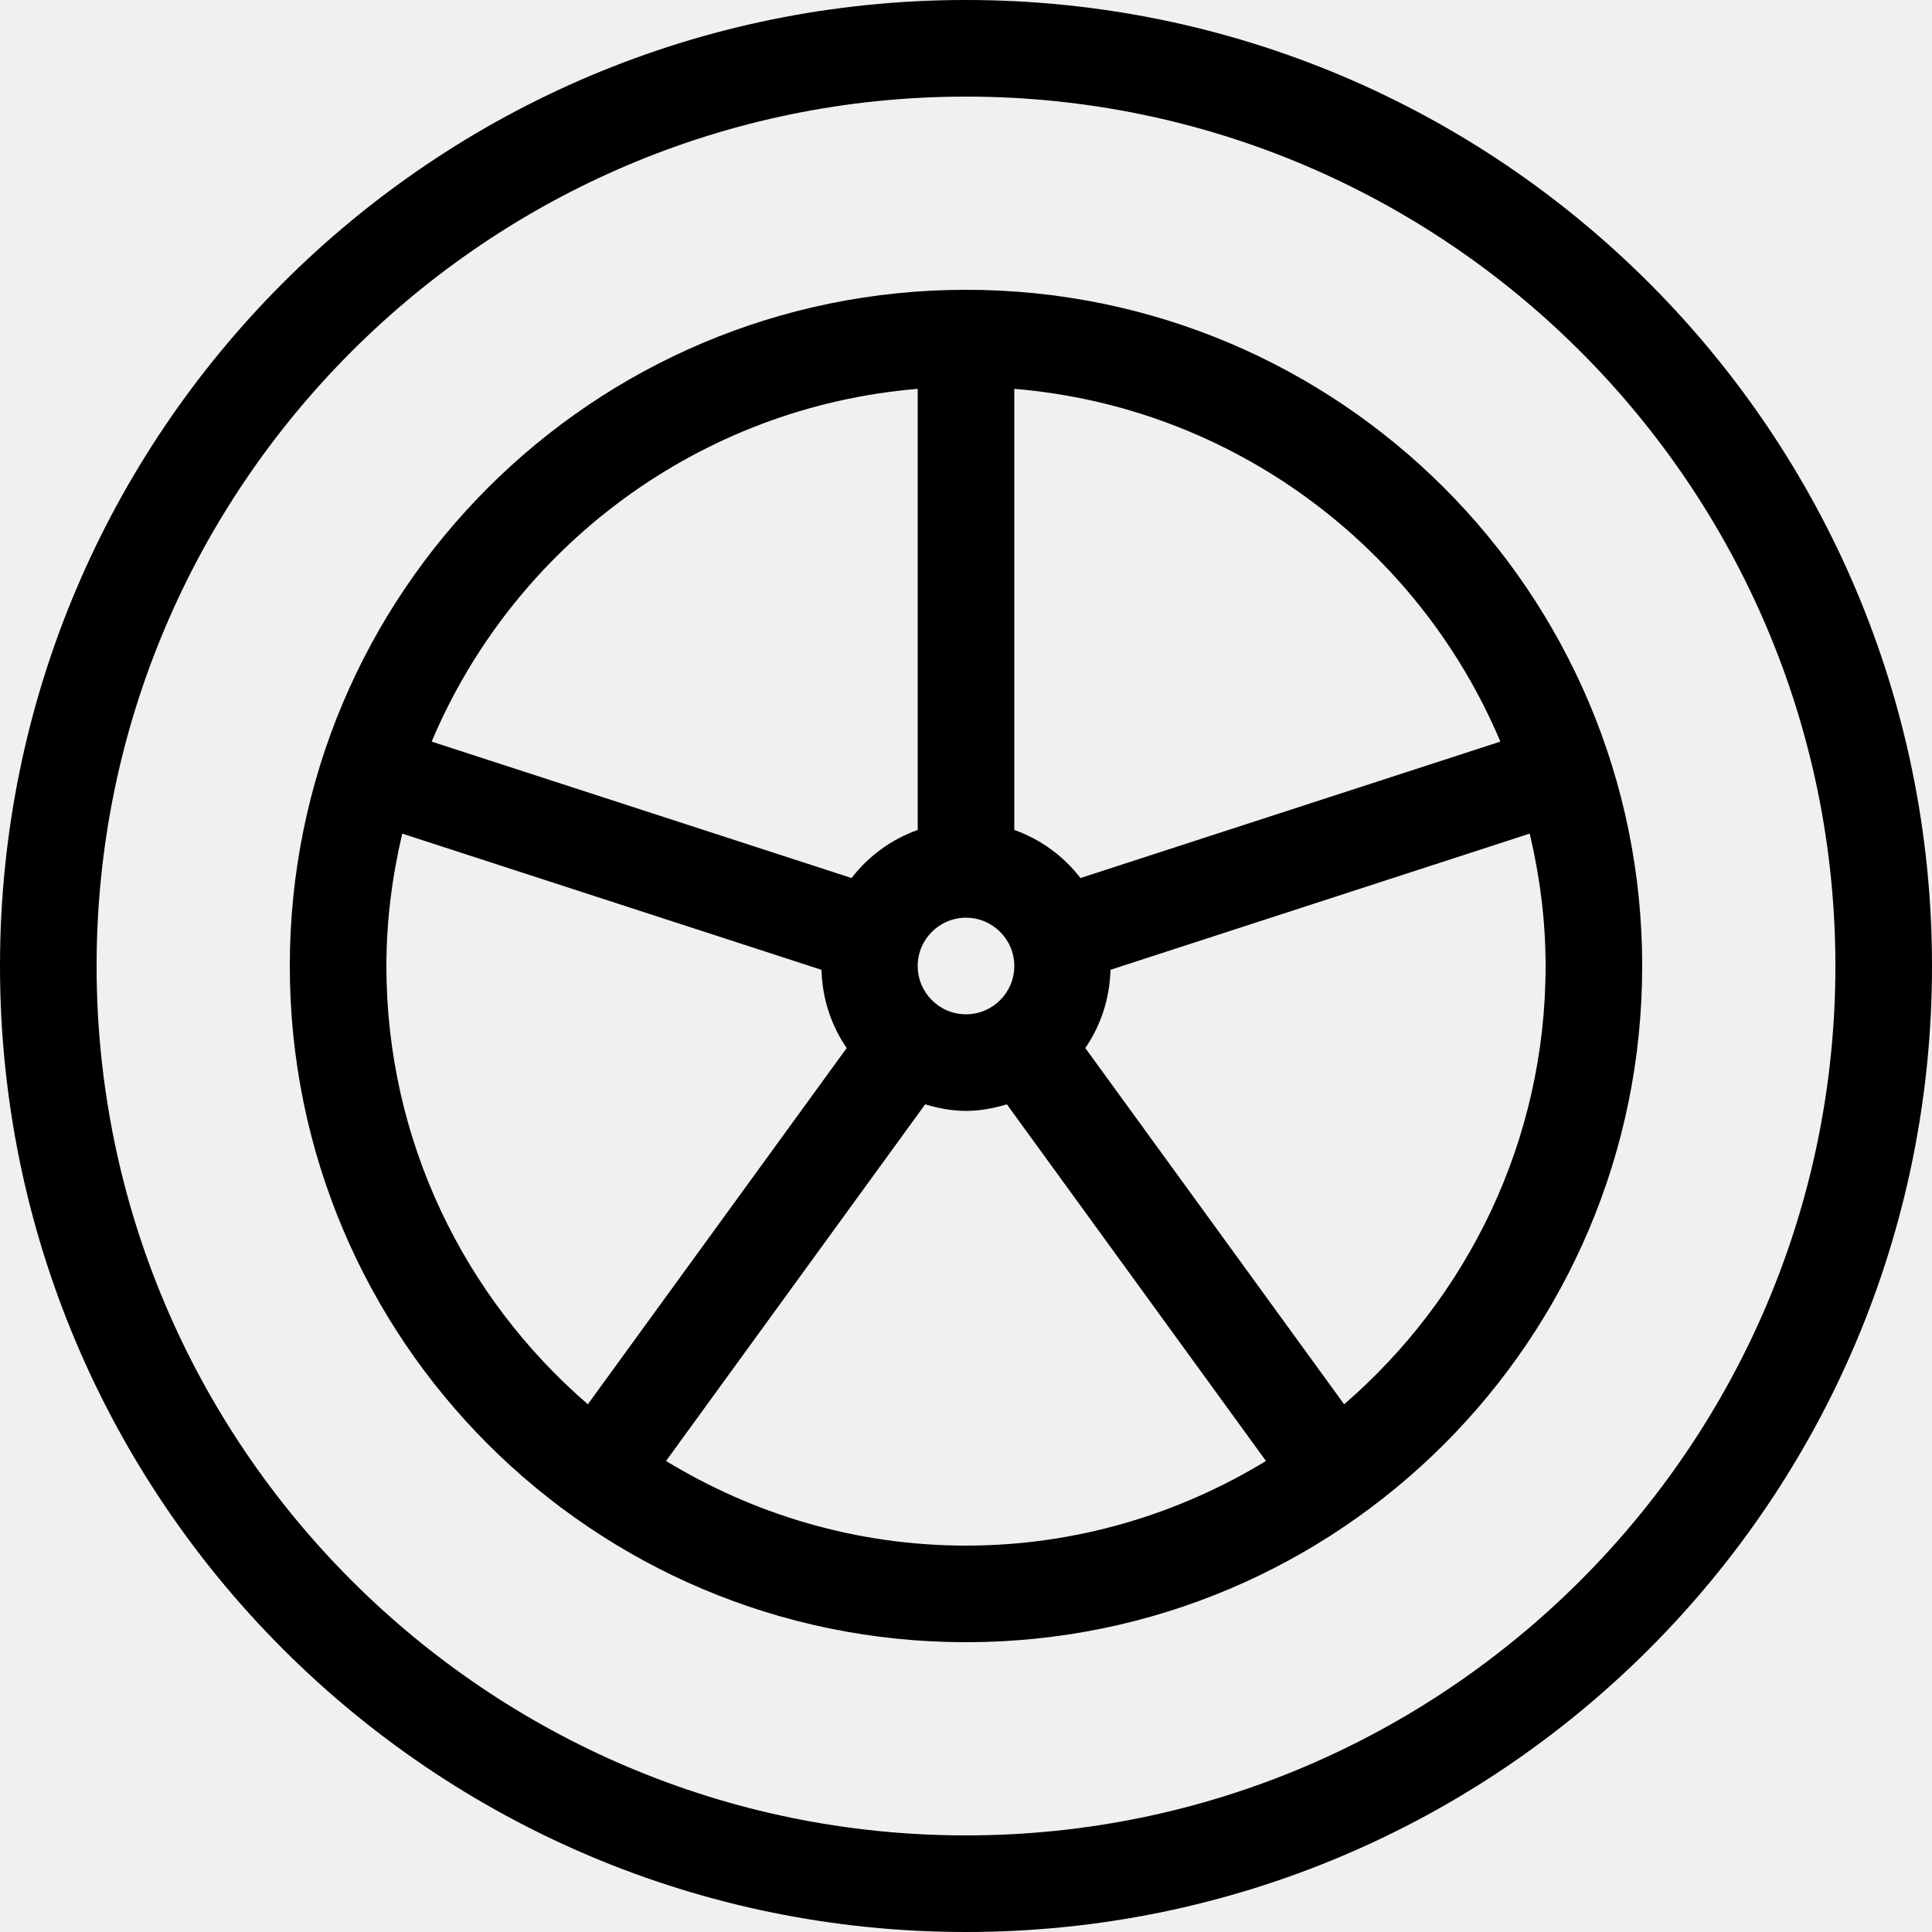
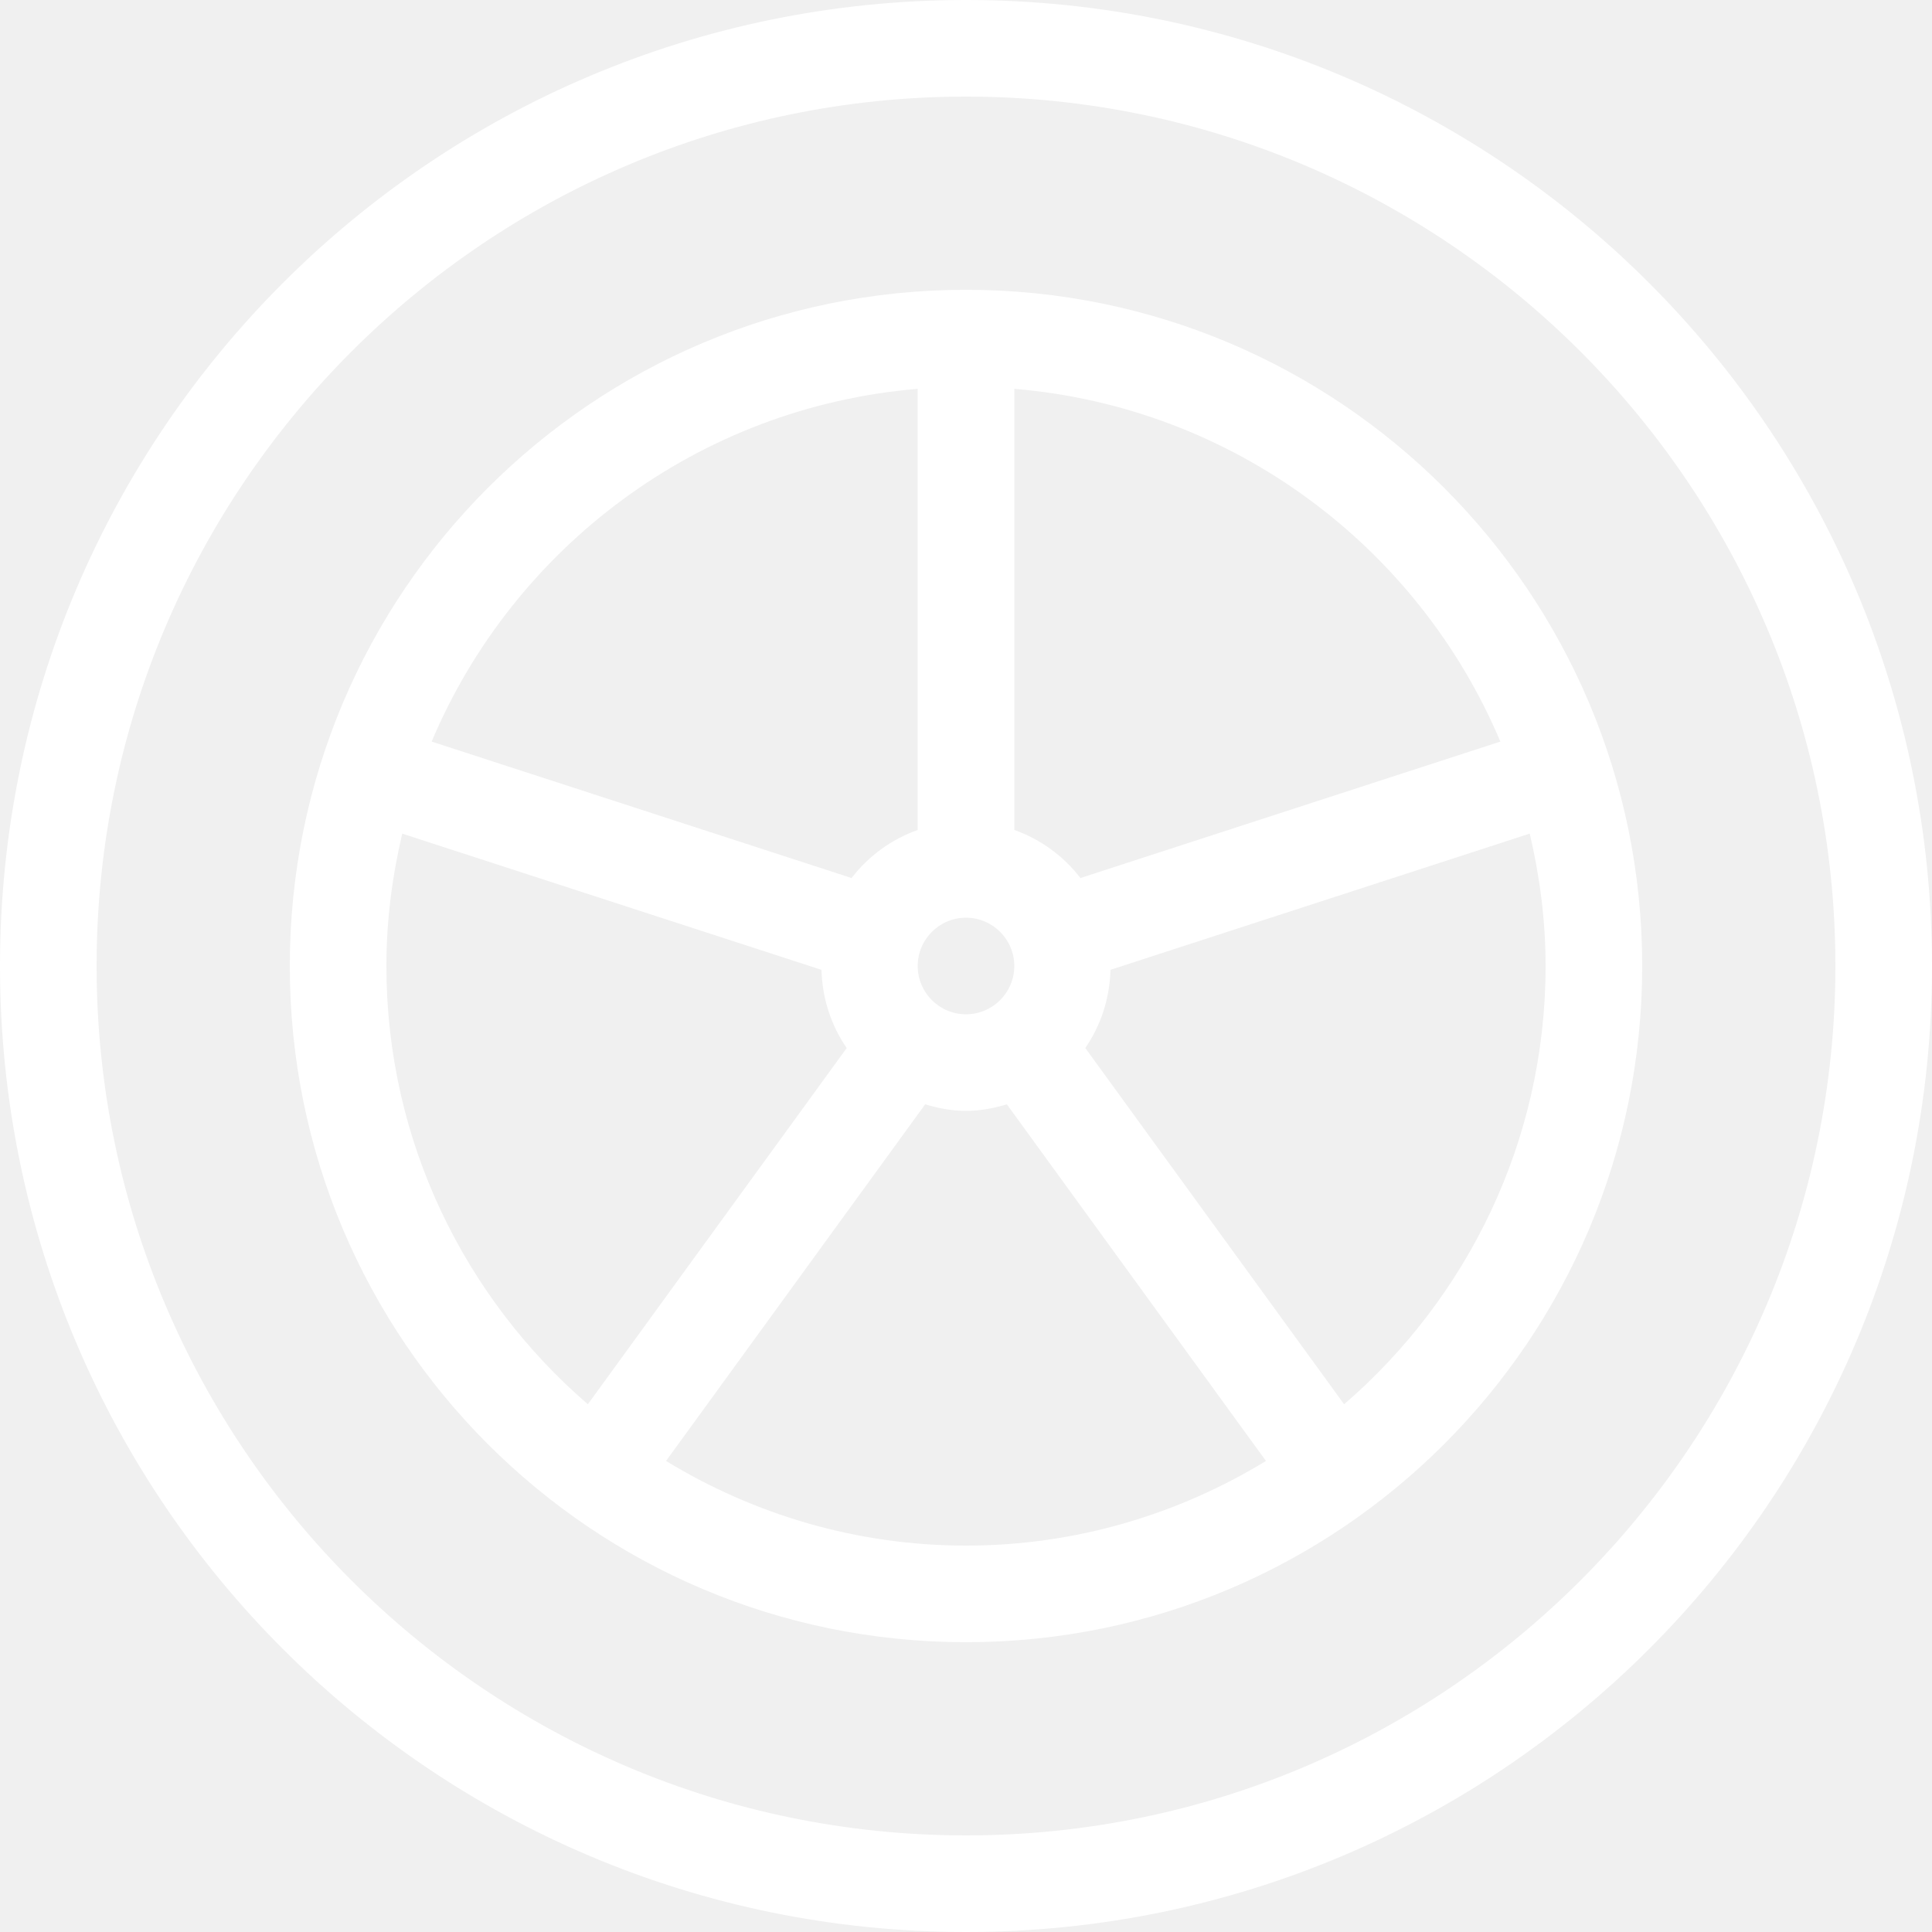
- <svg xmlns="http://www.w3.org/2000/svg" fill="#000000" height="800px" width="800px" version="1.1" id="Layer_1" viewBox="0 0 512 512" xml:space="preserve">
+ <svg xmlns="http://www.w3.org/2000/svg" fill="#ffffff" height="800px" width="800px" version="1.1" id="Layer_1" viewBox="0 0 512 512" xml:space="preserve">
  <g>
    <g>
      <path d="M256,0C114.62,0,0,114.611,0,256c0,141.38,114.62,256,256,256s256-114.62,256-256C512,114.611,397.38,0,256,0z M256,486.4    C128.956,486.4,25.6,383.044,25.6,256S128.956,25.6,256,25.6S486.4,128.956,486.4,256S383.044,486.4,256,486.4z" />
    </g>
  </g>
  <g>
    <g>
      <path d="M256,76.8c-98.97,0-179.2,80.23-179.2,179.2S157.03,435.2,256,435.2S435.2,354.97,435.2,256S354.97,76.8,256,76.8z     M268.8,103.049c58.078,4.821,107.102,41.993,128.811,93.483l-111.283,36.156c-4.463-5.803-10.496-10.24-17.528-12.74V103.049z     M256,243.2c7.057,0,12.8,5.743,12.8,12.8s-5.743,12.8-12.8,12.8s-12.8-5.743-12.8-12.8S248.943,243.2,256,243.2z M243.2,103.049    v116.898c-7.023,2.5-13.056,6.946-17.527,12.74l-111.283-36.156C136.098,145.041,185.122,107.87,243.2,103.049z M102.4,256    c0-12.083,1.544-23.791,4.198-35.081l111.104,36.096c0.205,7.689,2.603,14.814,6.682,20.727l-68.599,94.404    C123.162,343.962,102.4,302.396,102.4,256z M256,409.6c-29.116,0-56.269-8.294-79.497-22.426l68.676-94.515    c3.456,1.024,7.04,1.741,10.82,1.741c3.789,0,7.373-0.717,10.829-1.741l68.668,94.515C312.269,401.306,285.116,409.6,256,409.6z     M356.207,372.147l-68.591-94.413c4.079-5.914,6.468-13.039,6.673-20.727l111.104-36.096c2.662,11.298,4.207,23.006,4.207,35.089    C409.6,302.396,388.838,343.962,356.207,372.147z" />
    </g>
  </g>
</svg>
